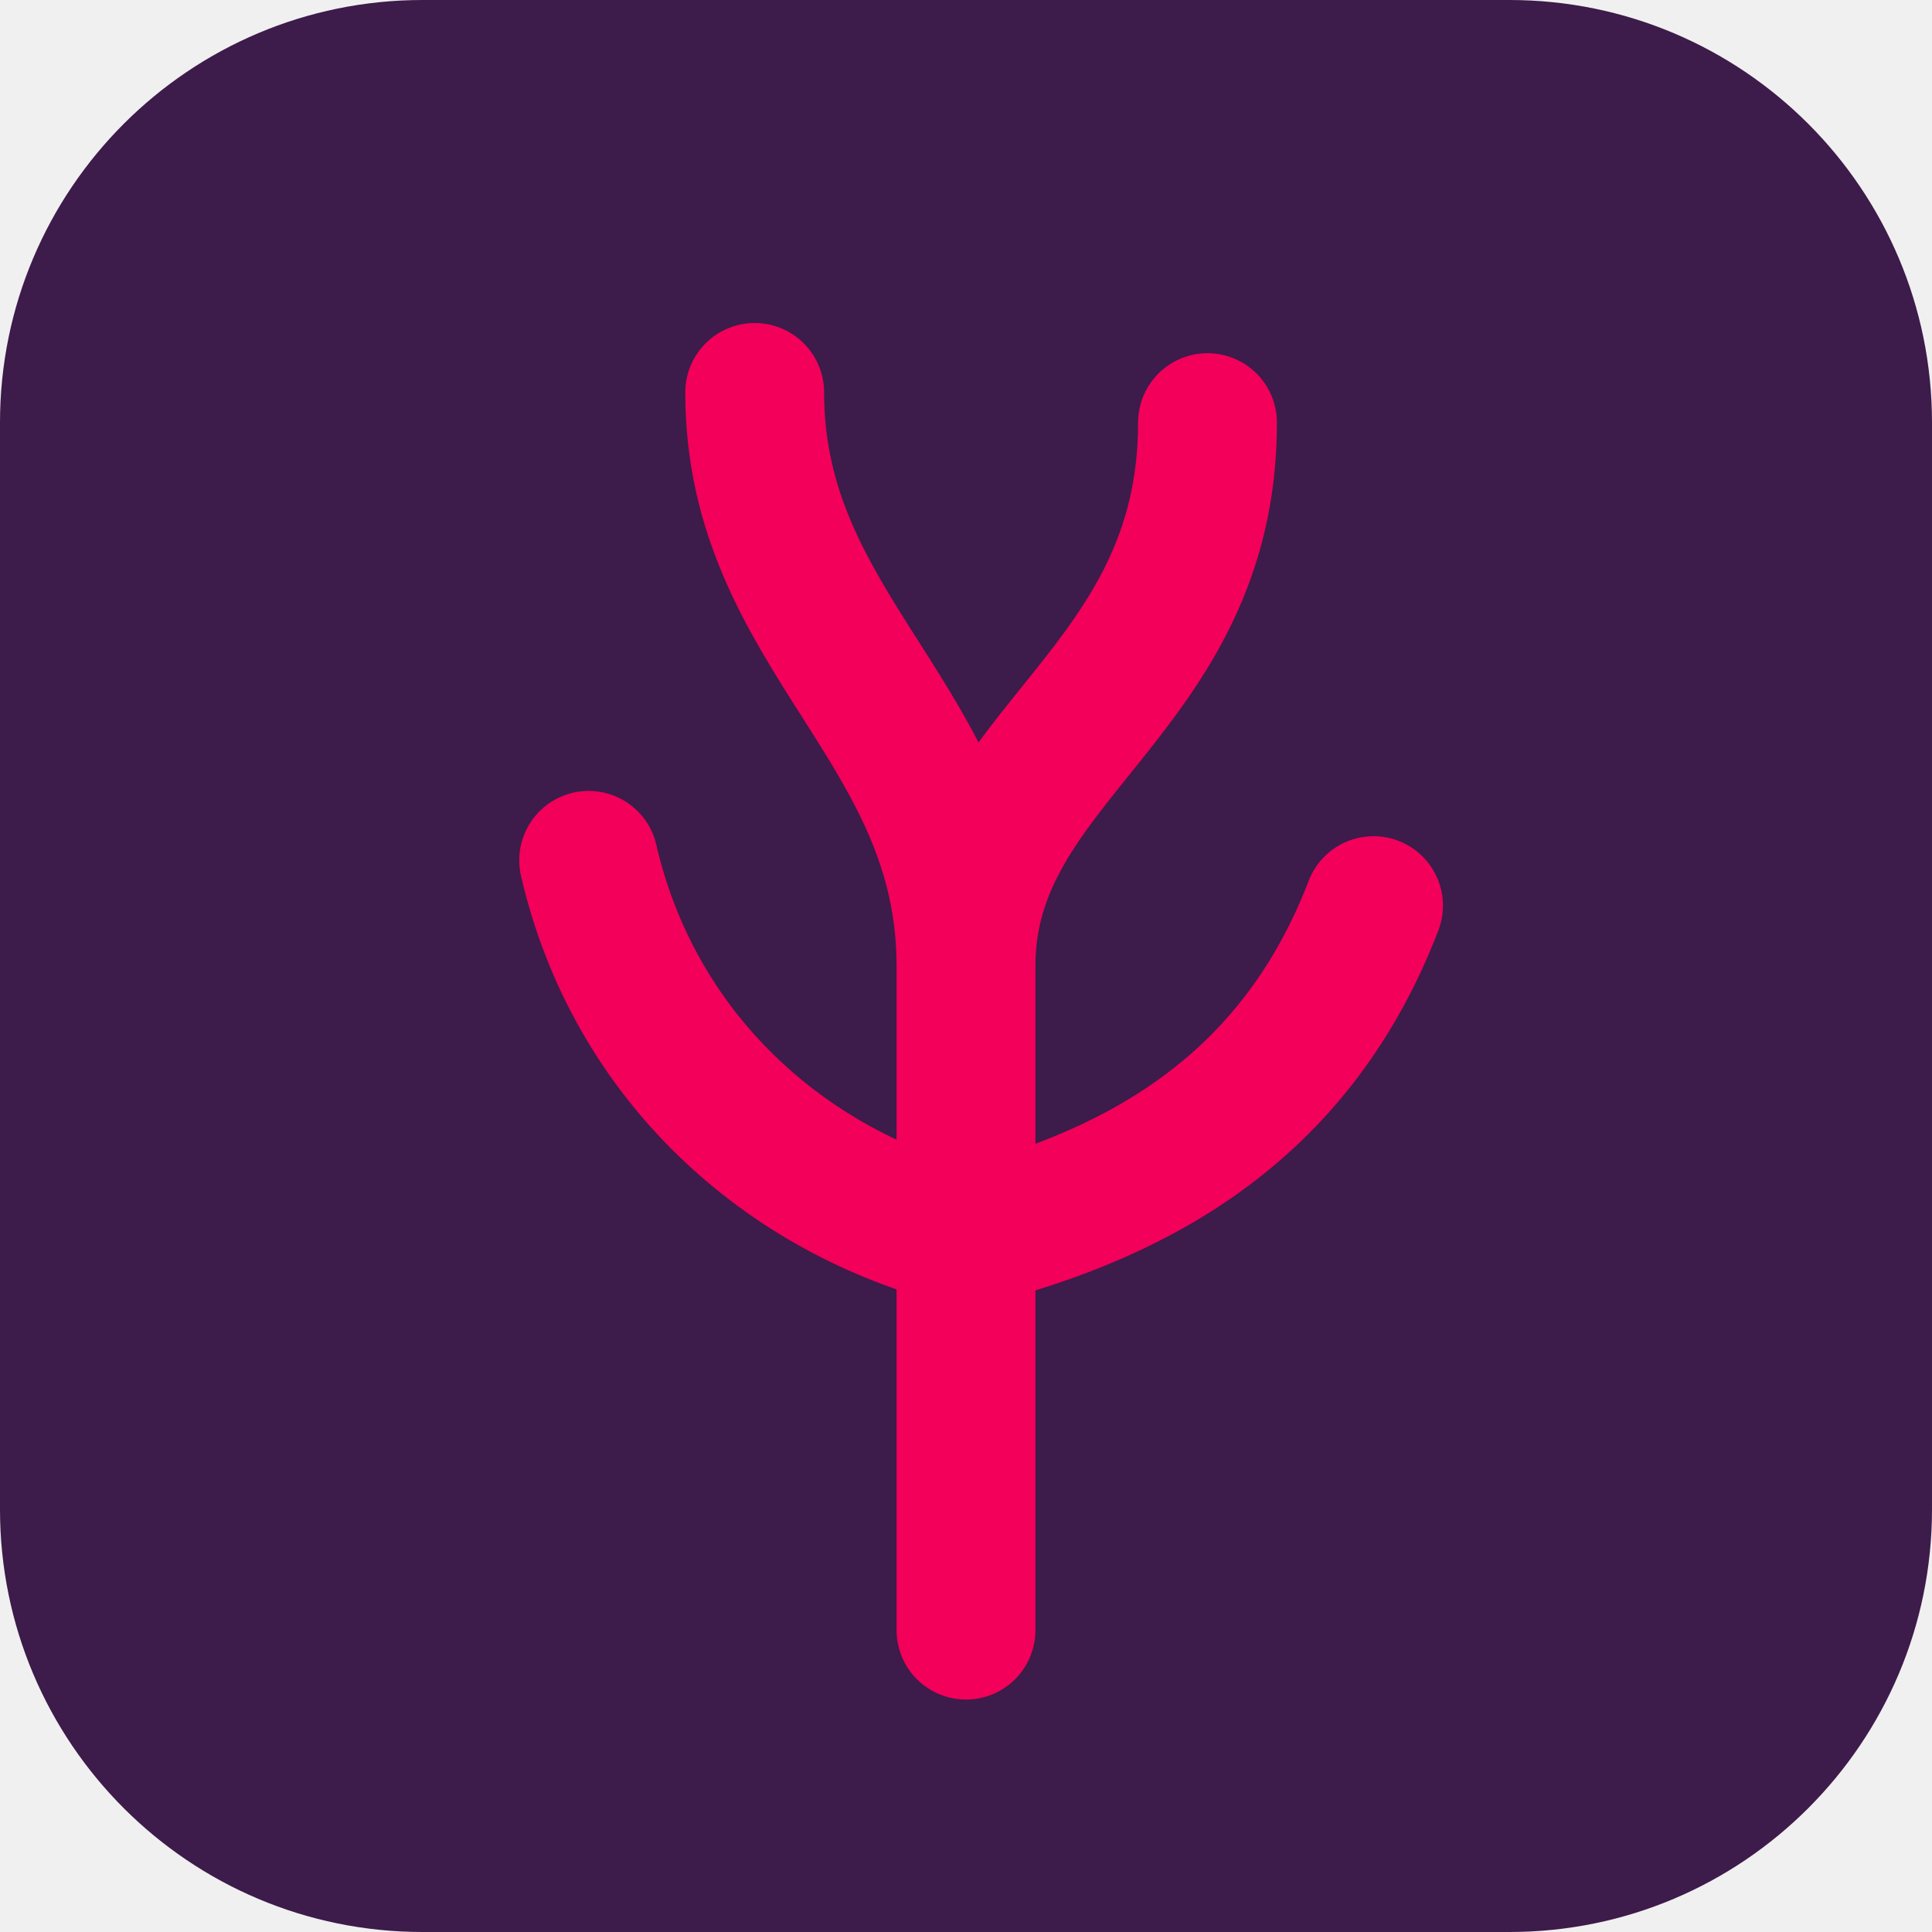
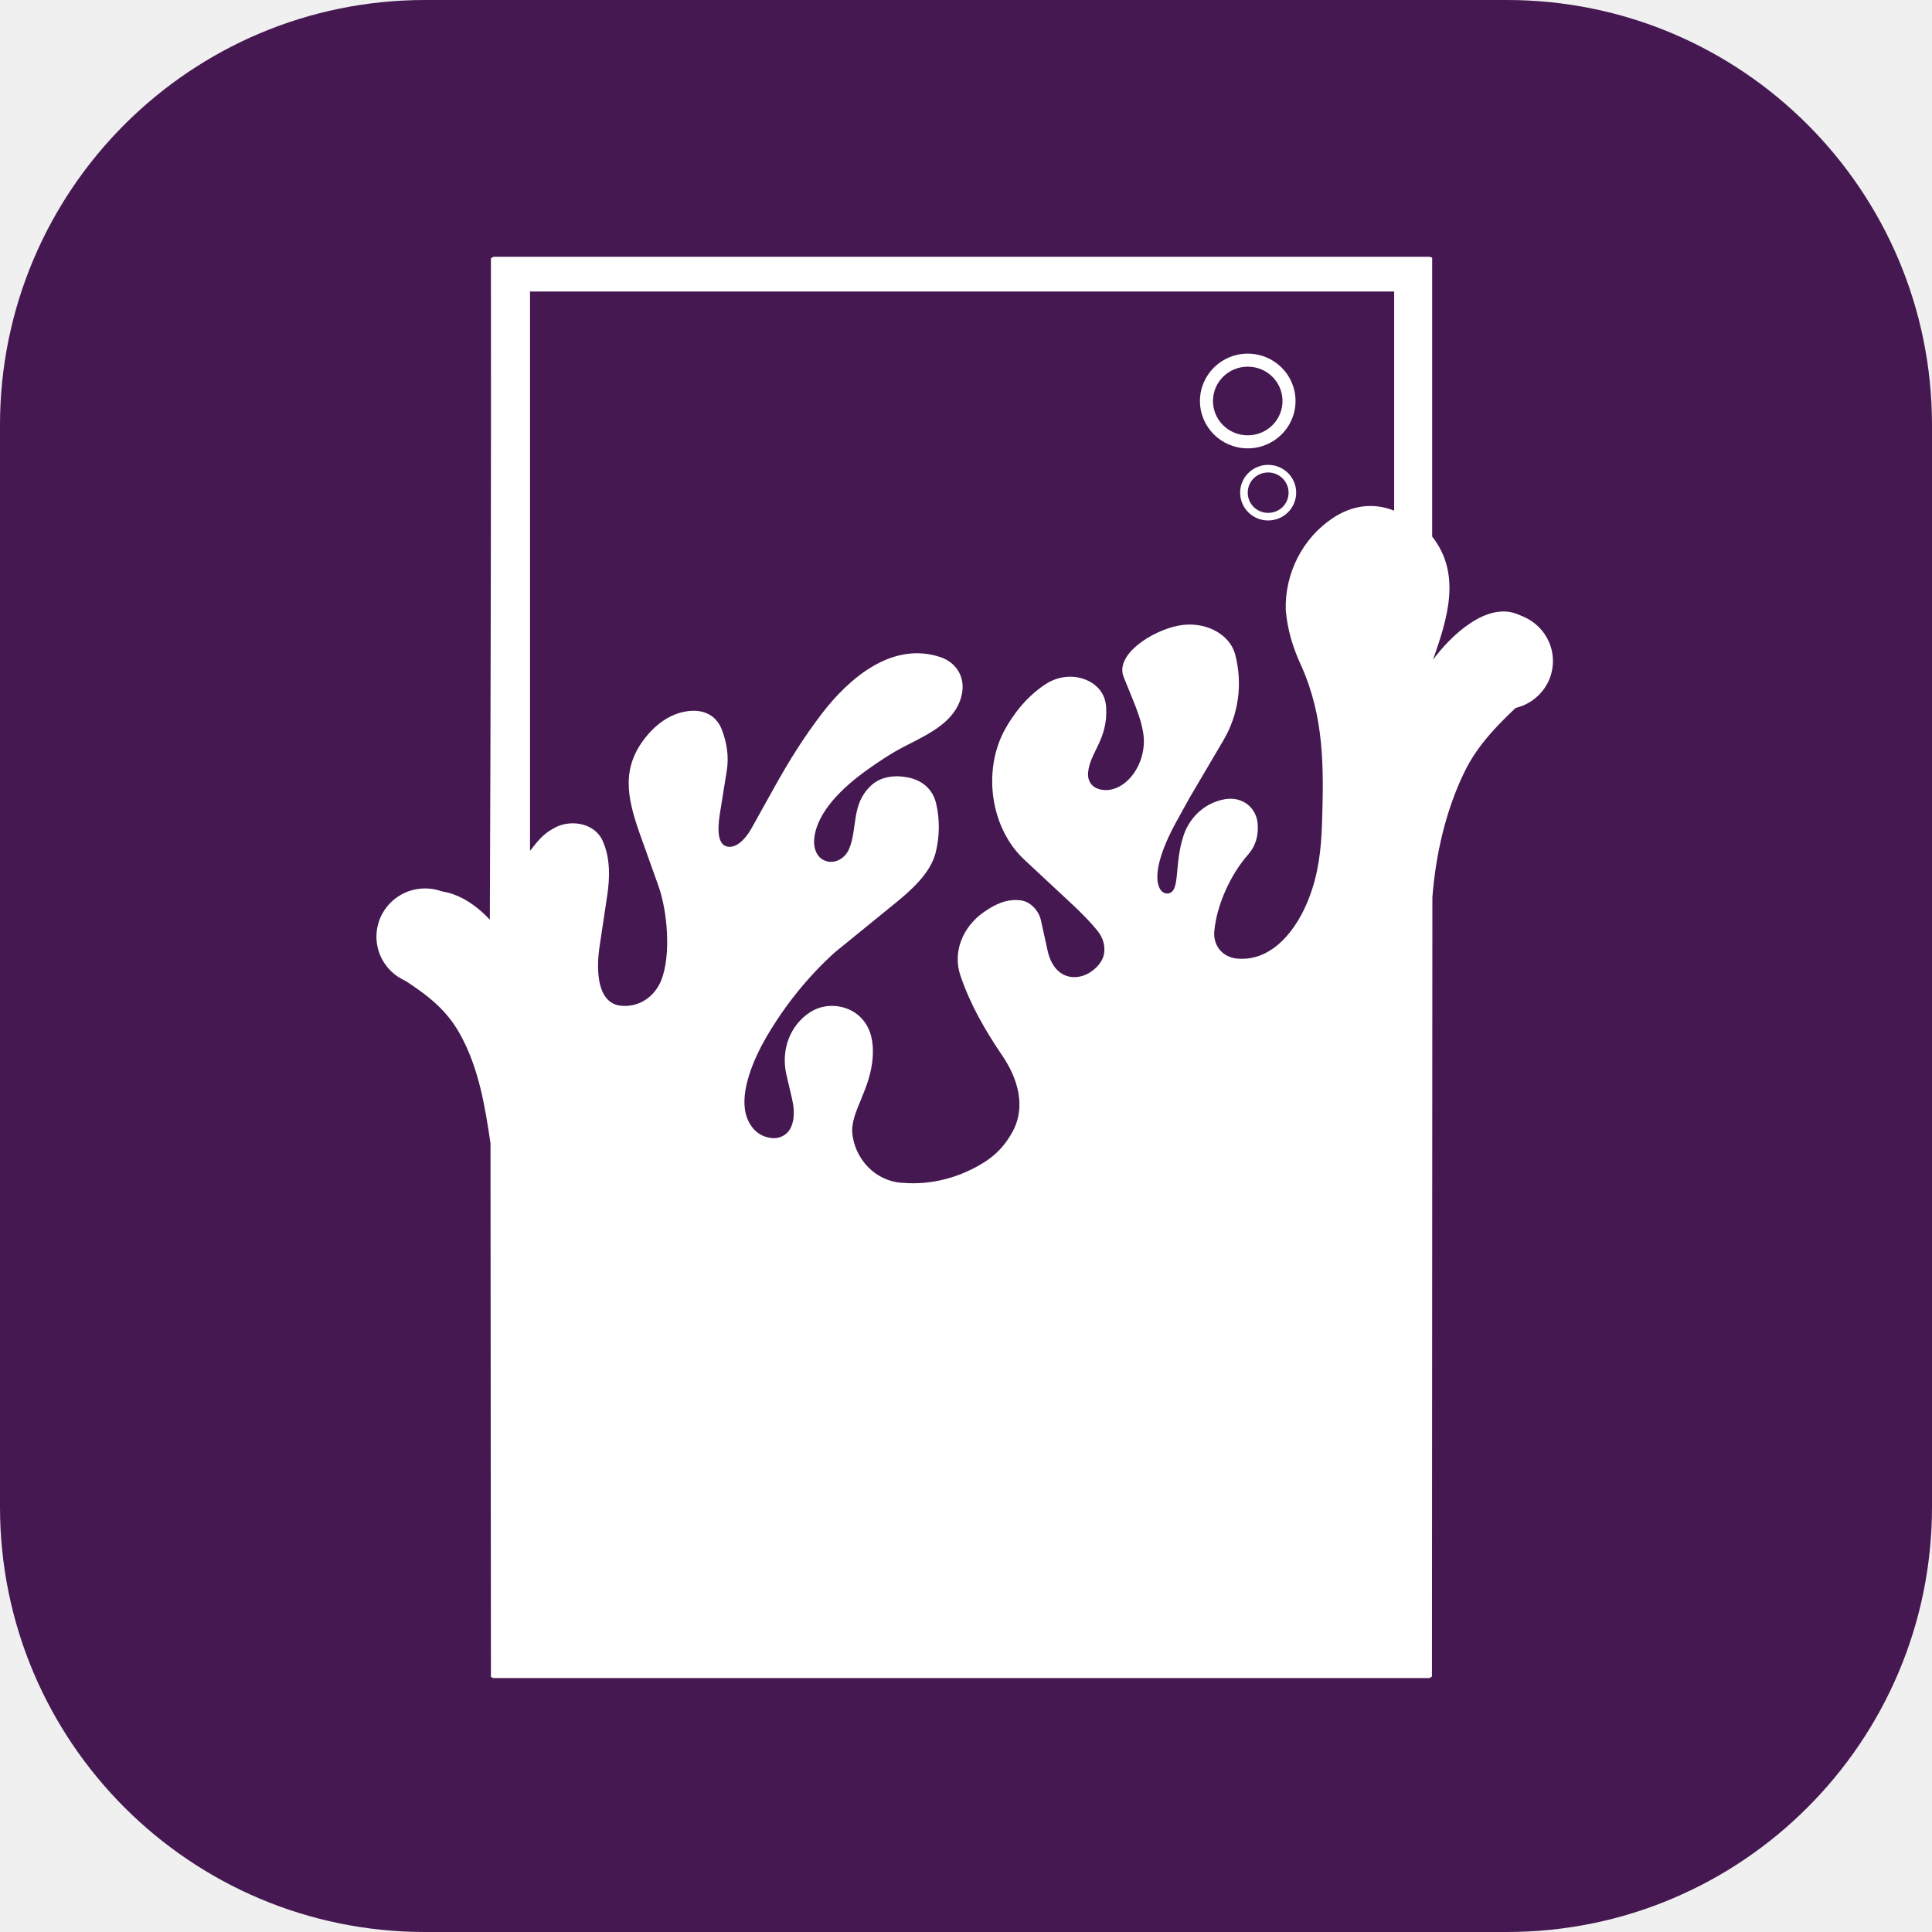
- <svg xmlns="http://www.w3.org/2000/svg" viewBox="0 0 64 64">
-   <rect width="64" height="64" rx="14" fill="#3D1B4A" />
-   <g fill="none" stroke="#F2005A" stroke-width="4.6" stroke-linecap="round">
-     <path d="M32 54V32M32 32c0-8-7-11-7-19M32 32c0-7 8-9 8-18M32 41c-6-1.5-11-6-12.5-12.5M32 41c6-1.5 11-4.5 13.5-11" />
+ <svg xmlns="http://www.w3.org/2000/svg" viewBox="74.93 195.83 88.94 88.94">
+   <rect x="74.93" y="195.83" width="88.94" height="88.94" rx="19.57" fill="#451851" />
+   <mask id="fa" maskUnits="userSpaceOnUse" x="0" y="0" width="1000" height="1000">
+     <rect width="1000" height="1000" fill="#fff" />
+     <path fill="#000" d="M116.42,250.28c-1.22-.1-2.12-1.1-2.25-2.24-.12-1.01.87-2.05.94-3.63.03-.61-.08-1.21-.49-1.67-.57-.65-1.62-.8-2.37-.33-.98.62-1.37,1.79-1.12,2.88l.27,1.16c.14.61.11,1.35-.39,1.65-.28.17-.57.15-.87.05-.46-.16-.76-.58-.88-1.05-.26-1.07.37-2.53.95-3.53.85-1.45,1.88-2.74,3.13-3.88l2.74-2.23c.77-.62,1.68-1.42,1.92-2.37.19-.75.2-1.54.02-2.29-.16-.65-.64-1.05-1.29-1.18-.61-.12-1.26-.05-1.72.39-.91.87-.59,1.97-1,2.92-.21.48-.78.75-1.24.45-.29-.19-.39-.58-.36-.91.11-1.28,1.36-2.42,2.4-3.17.6-.43,1.2-.83,1.86-1.16,1.05-.54,2.25-1.09,2.53-2.31.19-.8-.23-1.5-.98-1.75-2.19-.73-4.17.92-5.47,2.62-.8,1.05-1.48,2.13-2.12,3.28l-1.12,2.01c-.27.48-.74.96-1.17.79-.45-.17-.35-1.05-.24-1.68l.29-1.81c.1-.64,0-1.27-.23-1.87-.21-.55-.66-.86-1.27-.87-.85,0-1.57.45-2.12,1.08-1.29,1.49-.98,2.91-.37,4.63l.84,2.35c.42,1.18.59,3.19.13,4.35-.31.76-1.02,1.25-1.85,1.17-1.11-.11-1.15-1.64-.99-2.72l.35-2.33c.13-.84.15-1.78-.22-2.57-.39-.83-1.55-.98-2.27-.53-.47.25-.75.62-1.06,1.02v-25.75s39.78,0,39.78,0v10.09c-.96-.39-1.95-.24-2.81.33-1.41.93-2.23,2.56-2.18,4.25.08.92.33,1.73.71,2.55,1.07,2.39,1.04,4.7.96,7.28-.04,1.19-.17,2.32-.6,3.42-.55,1.45-1.69,2.93-3.3,2.79-.68-.06-1.12-.6-1.06-1.26.11-1.2.74-2.6,1.55-3.52.35-.39.48-.86.45-1.38-.04-.79-.7-1.31-1.5-1.18-.89.15-1.6.78-1.9,1.63-.47,1.36-.14,2.64-.73,2.71-.13.02-.29-.06-.37-.21-.4-.72.27-2.22.73-3.05l.63-1.14,1.56-2.65c.7-1.19.89-2.58.55-3.92-.27-1.05-1.49-1.58-2.62-1.36-1.24.24-2.94,1.35-2.52,2.37l.41,1.01c.21.52.4,1.01.49,1.57.22,1.44-.88,2.85-1.99,2.59-.38-.09-.58-.39-.55-.77.08-.94.93-1.54.83-3.03-.04-.59-.38-1.02-.94-1.25-.59-.24-1.28-.16-1.84.2-.82.54-1.46,1.31-1.92,2.17-.98,1.87-.62,4.48.95,5.93l1.33,1.24c.69.65,1.4,1.26,2,1.99.25.31.38.64.33,1.05-.04.33-.28.64-.6.86-.46.32-1.07.36-1.5-.02-.27-.24-.42-.58-.5-.93l-.31-1.41c-.09-.43-.47-.86-.92-.92-.64-.09-1.2.18-1.71.54-.95.66-1.46,1.82-1.07,2.94.45,1.32,1.13,2.5,1.91,3.65.74,1.08,1.12,2.4.46,3.56-.3.54-.7.99-1.24,1.34-1.12.71-2.44,1.09-3.82.97" />
+   </mask>
+   <mask id="fb" maskUnits="userSpaceOnUse" x="0" y="0" width="1000" height="1000">
+     <rect width="1000" height="1000" fill="#fff" />
+     <path fill="#000" d="M134.25,218.51c0-.51-.42-.93-.94-.93s-.94.41-.94.93.42.93.94.93.94-.41.94-.93" />
+   </mask>
+   <mask id="fc" maskUnits="userSpaceOnUse" x="0" y="0" width="1000" height="1000">
+     <rect width="1000" height="1000" fill="#fff" />
+     <path fill="#000" d="M133.97,214.29c0-.87-.71-1.58-1.6-1.58s-1.6.71-1.6,1.58.71,1.58,1.6,1.58,1.6-.71,1.6-1.58" />
+   </mask>
+   <g fill="#FFFFFF">
+     <g mask="url(#fc)">
+       <g mask="url(#fb)">
+         <g mask="url(#fa)">
+           <path d="M140.74,207.65l.12.04v12.84c1.37,1.74.69,3.81.04,5.67.8-1.09,2.52-2.76,3.99-2.05.59.28.79.72.84,1.34v.97c-.02.62-.24,1.14-.66,1.61-1.02.96-2.07,1.95-2.72,3.29-.87,1.78-1.33,3.83-1.48,5.78l-.02,35.87-.11.07h-43.1l-.11-.05-.02-24.57c-.25-1.68-.53-3.44-1.39-5-.67-1.22-1.6-1.88-2.76-2.63-.51-.39-.81-.83-.82-1.49v-.45c0-.83.47-1.39,1.2-1.76,1.41-.7,2.74-.03,3.74,1.04.04-10.13.06-20.28.05-30.45l.12-.07h43.1Z" />
+         </g>
+         <path d="M96.74,238.95c0-1.22-1-2.22-2.24-2.22s-2.24.99-2.24,2.22,1,2.22,2.24,2.22,2.24-.99,2.24-2.22" />
+         <path d="M146.42,226.26c0-1.22-1-2.22-2.24-2.22s-2.24.99-2.24,2.22,1,2.22,2.24,2.22,2.24-.99,2.24-2.22" />
+         <path d="M134.6,218.51c0-.71-.58-1.28-1.29-1.28s-1.29.57-1.29,1.28.58,1.28,1.29,1.28,1.29-.57,1.29-1.28" />
+       </g>
+       <path d="M134.57,214.29c0-1.2-.98-2.18-2.2-2.18s-2.2.98-2.2,2.18.98,2.18,2.2,2.18,2.2-.98,2.2-2.18" />
+     </g>
  </g>
</svg>
